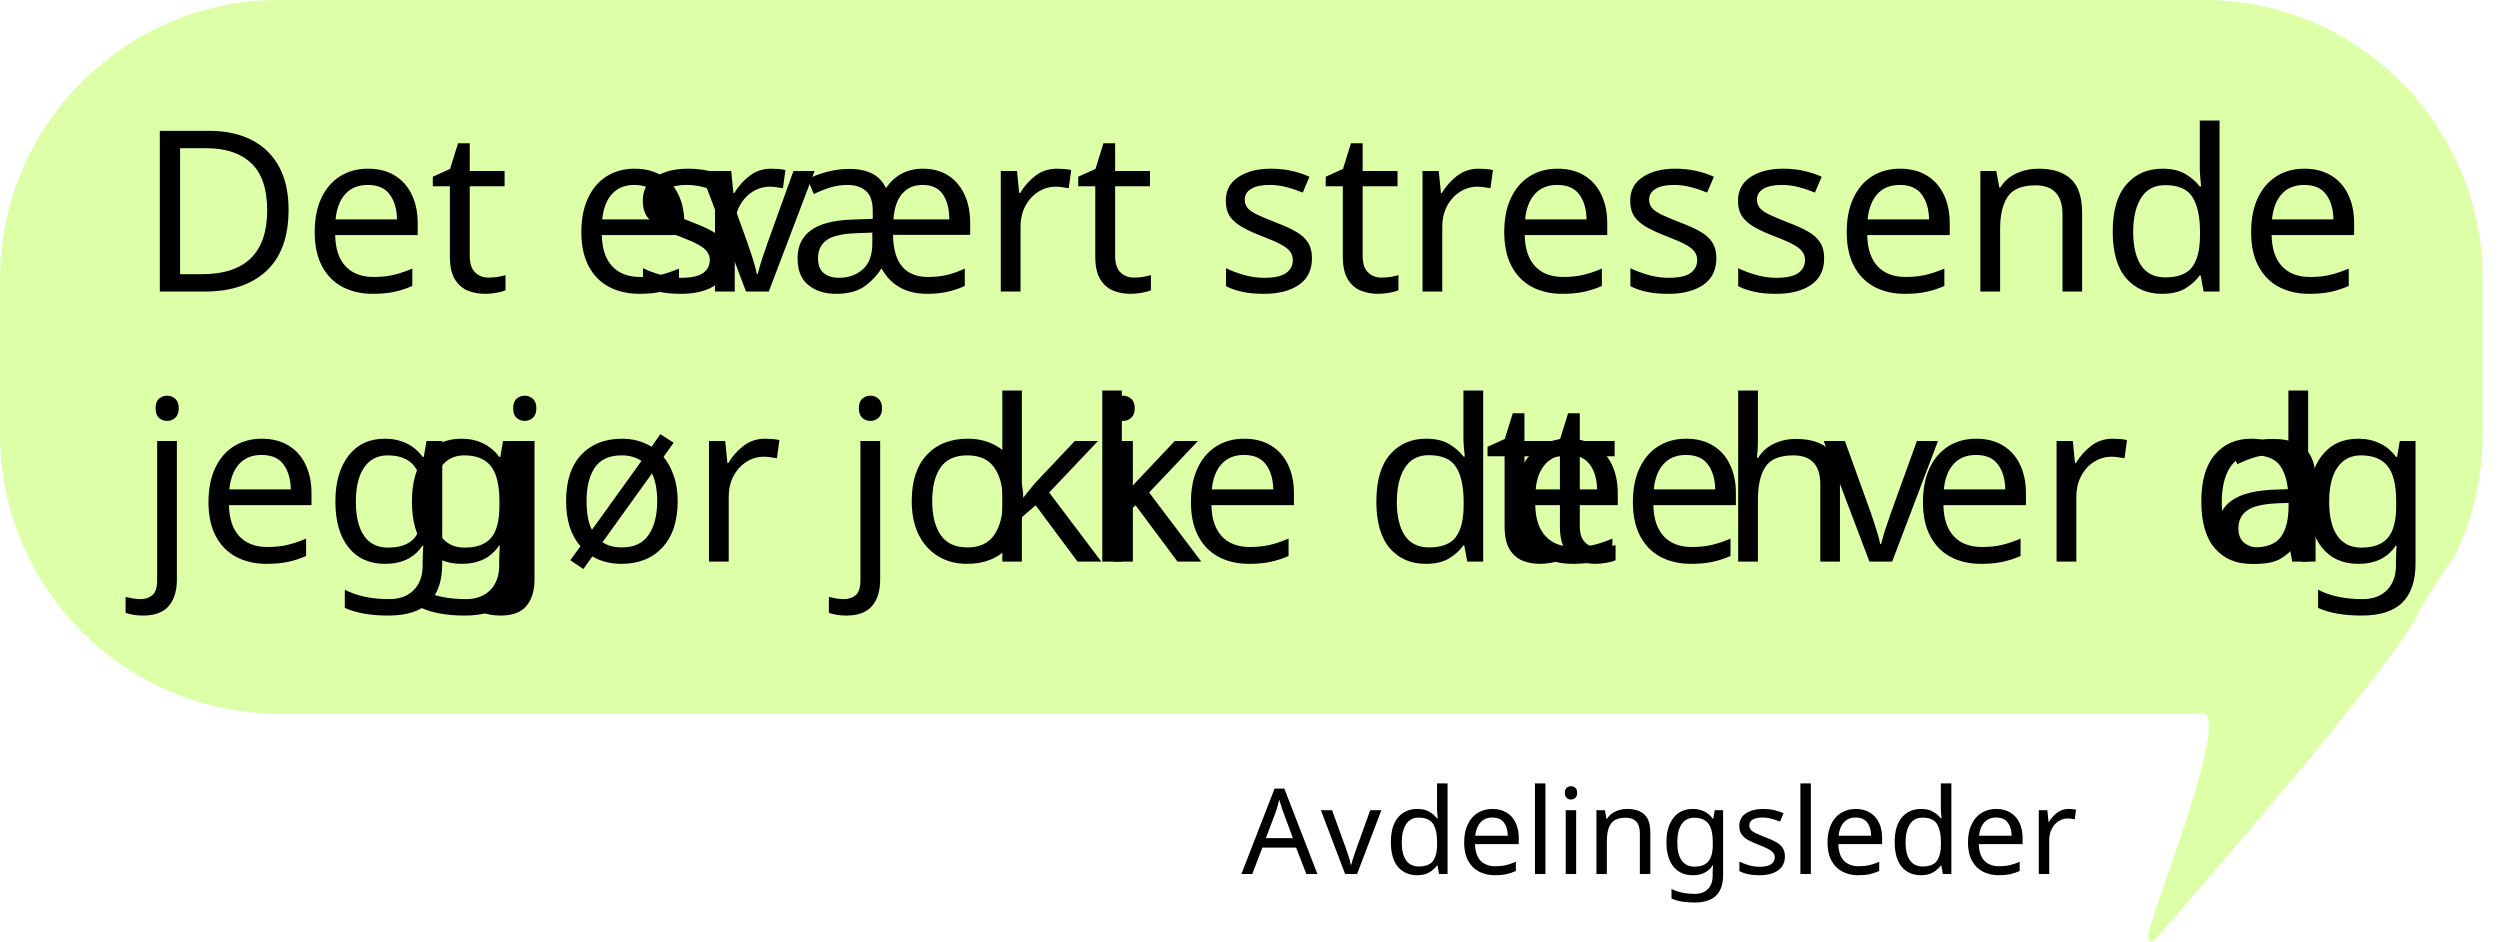
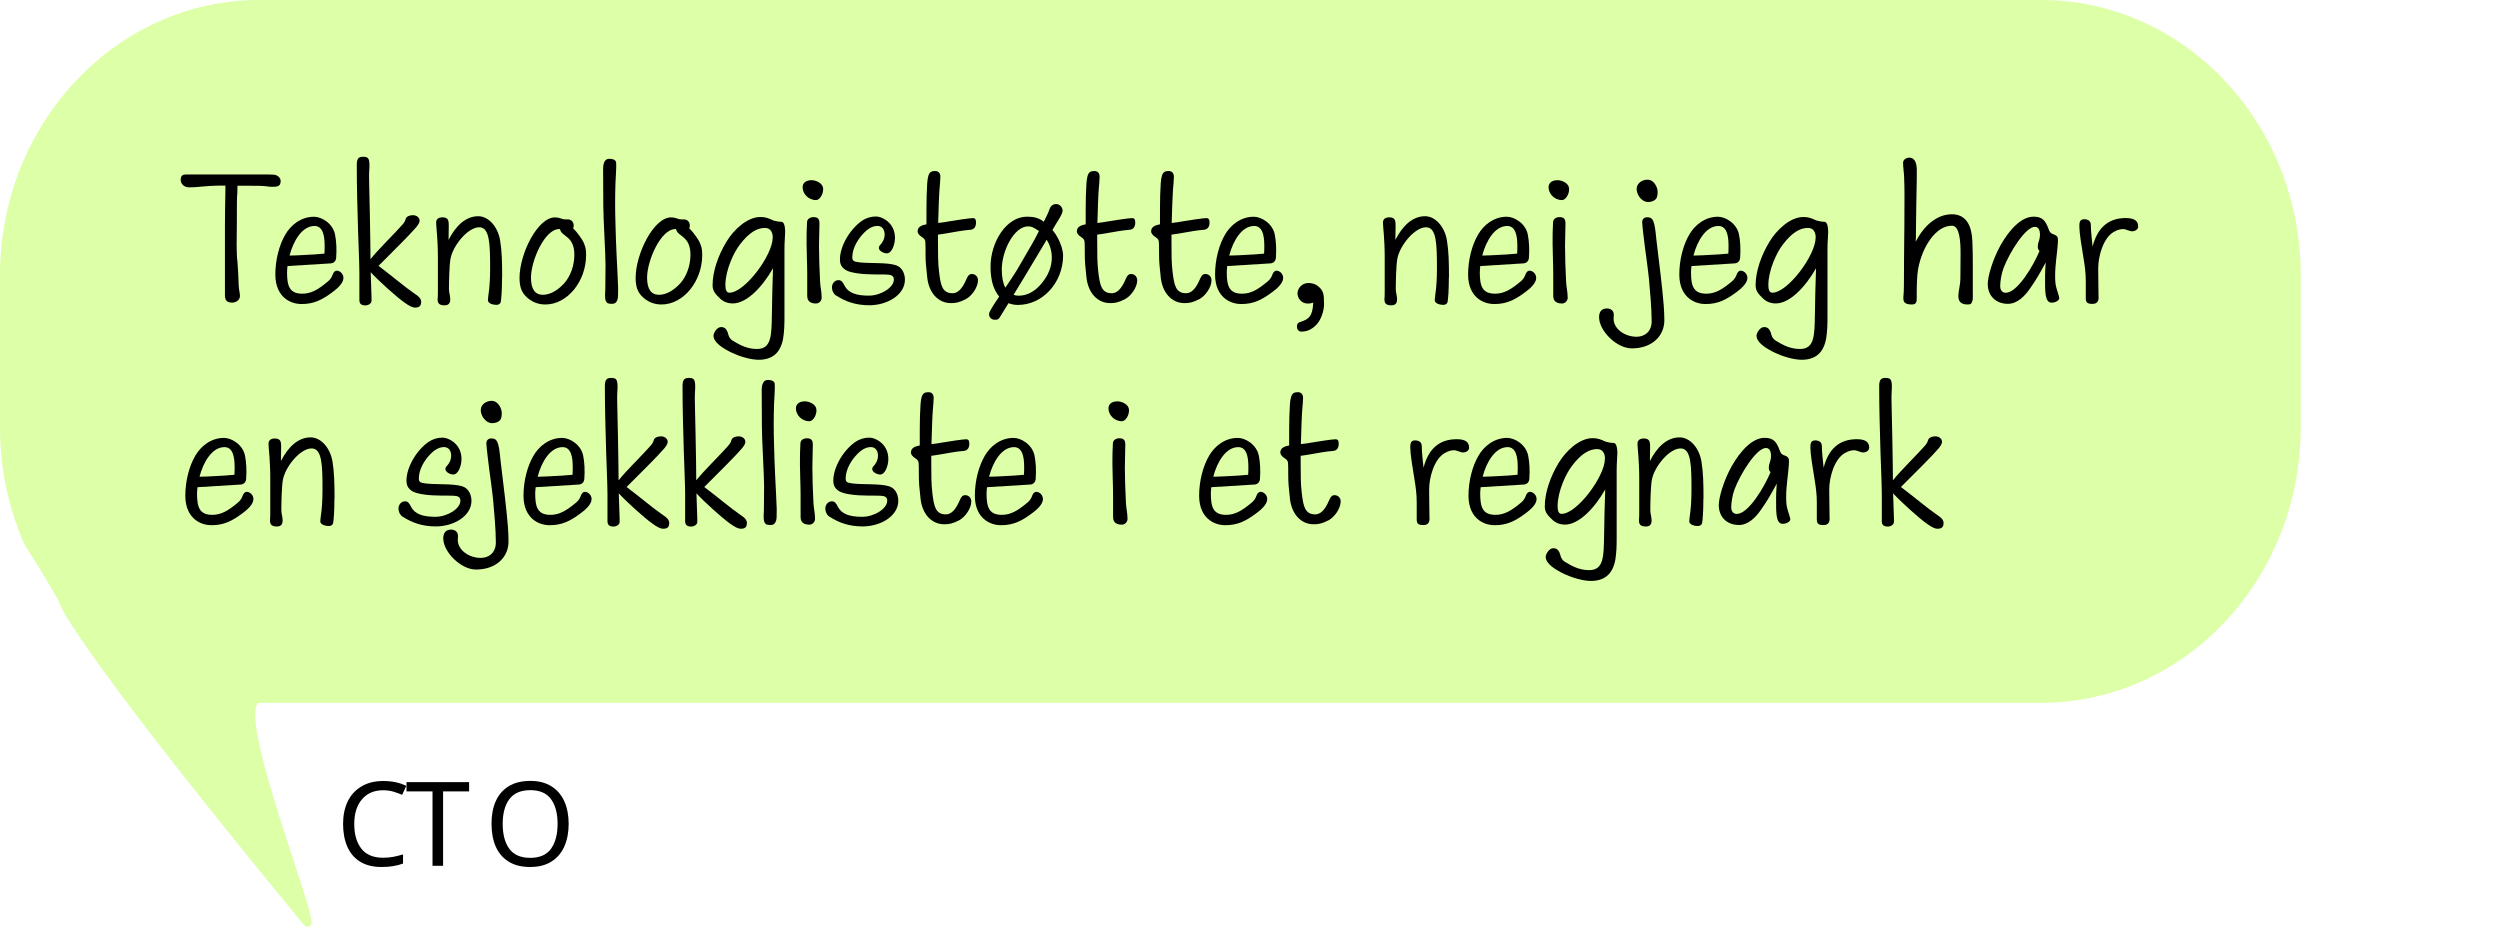
- <svg xmlns="http://www.w3.org/2000/svg" id="b" data-name="Layer 2" viewBox="0 0 377.72 142.26">
-   <g id="c" data-name="Tekst">
-     <g>
-       <text transform="translate(187.56 132.05)" font-family="Alfabet-Regular, Alfabet" font-size="18">
-         <tspan x="0" y="0" letter-spacing="-.03em">A</tspan>
-         <tspan x="12.01" y="0" letter-spacing="0em">v</tspan>
-         <tspan x="21.6" y="0" letter-spacing="0em">delingsleder</tspan>
+ <svg xmlns="http://www.w3.org/2000/svg" id="b" data-name="Layer 2" viewBox="0 0 384.34 142.49">
+   <defs>
+     <style>
+       .d, .e {
+         isolation: isolate;
+       }
+ 
+       .e {
+         font-family: Alfabet-Regular, Alfabet;
+         font-size: 18px;
+       }
+ 
+       .f {
+         letter-spacing: -.04em;
+       }
+ 
+       .g {
+         fill: #dcffa7;
+         stroke: #dcffa7;
+         stroke-width: .97px;
+       }
+     </style>
+   </defs>
+   <g id="c" data-name="Layer 1">
+     <path class="g" d="M313.79,107.57H39.9c-5.44,0,10.39,38.23,7.04,34.12-3.79-4.63-29.23-35.36-36.7-47.75-.11-.19-1.43-2.95-.52-1.37-6.14-10.56-4.91-7.49-6.14-10.56-.69-1.75-1.14-3.23-1.33-3.86-1.15-3.93-1.77-8.1-1.77-12.43v-23.4c0-5.78,1.11-11.28,3.1-16.28,2-5.01,4.88-9.51,8.45-13.3s7.81-6.85,12.53-8.97S34.46.48,39.91.48h273.88c5.44,0,10.62,1.17,15.35,3.29,4.71,2.12,8.97,5.18,12.53,8.97s6.46,8.29,8.45,13.3c2,5.01,3.1,10.51,3.1,16.28v23.4c0,5.78-1.11,11.28-3.1,16.28-2,5.01-4.88,9.51-8.45,13.3s-7.81,6.85-12.53,8.97-9.9,3.29-15.35,3.29h0Z" />
+     <g class="d">
+       <text class="e" transform="translate(51.65 133.1)">
+         <tspan class="f" x="0" y="0">CT</tspan>
+         <tspan x="22.82" y="0">O</tspan>
      </text>
+     </g>
+     <g class="d">
      <g>
-         <path d="M42.21,107.45h72.67s72.67,0,72.67,0h72.67s72.67,0,72.67,0c5.78,0-11.03,38.23-7.46,34.12,4.02-4.63,31.02-35.36,38.95-47.75.12-.19,1.53-2.95.55-1.37,6.51-10.56,5.21-7.49,6.51-10.56.74-1.75,1.22-3.23,1.41-3.86,1.22-3.93,1.88-8.1,1.88-12.43v-5.85s0-5.85,0-5.85v-5.85s0-5.85,0-5.85c0-5.78-1.17-11.28-3.29-16.28-2.12-5.01-5.18-9.51-8.97-13.3-3.79-3.79-8.29-6.85-13.3-8.97-5.01-2.12-10.51-3.29-16.28-3.29h-72.67s-72.67,0-72.67,0h-72.67s-72.67,0-72.67,0c-5.78,0-11.28,1.17-16.28,3.29-5.01,2.12-9.51,5.18-13.3,8.97-3.79,3.79-6.85,8.29-8.97,13.3C1.55,30.93.38,36.44.38,42.21v5.85s0,5.85,0,5.85v5.85s0,5.85,0,5.85c0,5.78,1.17,11.28,3.29,16.28,2.12,5.01,5.18,9.51,8.97,13.3,3.79,3.79,8.29,6.85,13.3,8.97,5.01,2.12,10.51,3.29,16.28,3.29Z" fill="#dcffa7" stroke="#dcffa7" stroke-width=".75" />
-         <text transform="translate(20.85 44.05)" font-family="InstrumentSerif-Regular, 'Instrument Serif'" font-size="34">
-           <tspan x="0" y="0" letter-spacing="0em">Det er </tspan>
-           <tspan x="74.53" y="0" letter-spacing="0em">s</tspan>
-           <tspan x="84.96" y="0" letter-spacing="0em">v</tspan>
-           <tspan x="98.09" y="0" letter-spacing="0em">ært stressende</tspan>
-           <tspan x="0" y="40.8" letter-spacing="0em">jeg </tspan>
-           <tspan x="39.51" y="40.8" letter-spacing=".02em">g</tspan>
-           <tspan x="54.03" y="40.8" letter-spacing="0em">jør jo i</tspan>
-           <tspan x="127.7" y="40.8" letter-spacing="0em">k</tspan>
-           <tspan x="142.8" y="40.8" letter-spacing="-.03em">k</tspan>
-           <tspan x="157.21" y="40.8" letter-spacing="0em">e de</tspan>
-           <tspan x="203.35" y="40.8" letter-spacing="-.01em">t</tspan>
-           <tspan x="211.71" y="40.8" letter-spacing="0em">te </tspan>
-           <tspan x="238.88" y="40.8" letter-spacing="0em">h</tspan>
-           <tspan x="254.69" y="40.8" letter-spacing="0em">v</tspan>
-           <tspan x="267.81" y="40.8" letter-spacing="0em">er d</tspan>
-           <tspan x="312.69" y="40.8" letter-spacing="0em">a</tspan>
-           <tspan x="326.09" y="40.8" letter-spacing="0em">g</tspan>
-         </text>
+         <path d="M43.14,27.9c0,.75-.54.82-1.22.82-.2,0-.37,0-.58-.03-.88-.14-1.8-.14-3.98-.14h-.85c-.03,3.2-.1-1.22-.1,6.25,0,.92-.03,1.84-.03,2.72,0,.99.03,2.01.14,2.92.07.75.14,2.38.17,3.33.03.82.2,1.26.2,1.73,0,.58-.54,1.02-1.19,1.02-.82,0-1.12-.34-1.12-1.16v-10.33c0-1.56.03-3.77.07-5.68v-.82h-.58c-1.02,0-2.69.1-3.23.17-.51.07-1.26.1-1.77.1-.75,0-1.29-.51-1.29-1.16s.34-.82.82-.82h11.97c.51,0,.99,0,1.46.03.61.03,1.12.44,1.12,1.02Z" />
+         <path d="M52.8,42.73c0,.82-.99,1.67-1.63,2.14-1.63,1.22-2.89,1.87-4.79,1.87-.88,0-1.73-.24-2.45-.78-.95-.71-1.6-1.94-1.6-3.74,0-2.31.61-4.59,1.53-6.15.82-1.43,2.38-2.75,4.42-2.75,1.16,0,2.89,1.02,3.23,2.75.2,1.02.27,2.28.17,3.57-.03.48-.37.82-.82.85l-6.66.41c-.03.31-.07.65-.07.95,0,2.07.34,3.3,2.35,3.3,1.33,0,2.41-.61,3.88-1.84.65-.54.68-.88.85-1.26.1-.2.31-.44.54-.44.54,0,1.05.51,1.05,1.12ZM44.51,39.29c.68,0,1.94-.07,2.45-.1.82-.03,1.87-.1,2.92-.2.03-.48.03-.82.03-1.22,0-1.63-.31-3.03-1.56-3.03-1.87,0-3.23,2.21-3.84,4.56Z" />
+         <path d="M64.74,46.47c0,.65-.41.82-.92.82-.37,0-.85-.2-1.7-.82-1.19-.85-3.88-3.26-5.13-4.62.03,1.26.07,2.45.1,3.06.03.48.03.92.03,1.33,0,.44-.54.71-.92.71-.61,0-.95-.2-.95-.85v-4.18c0-1.46-.17-5.2-.2-6.36-.1-3.88-.2-6.39-.2-10.17,0-.85.17-1.29.92-1.29s.95.17,1.02.99c.03.41,0,.82-.03,1.22-.03.31-.03,1.19,0,2.18.03,1.02.17,7.62.17,8.57,0,.31.03,1.46.03,2.79.58-.75,1.46-1.67,2.07-2.31,1.73-1.8,2.41-2.52,2.86-3.03.31-.37.37-.51.48-.85.1-.37.58-.58,1.09-.58.65,0,1.05.41,1.05.85,0,.31-.24.65-.54,1.02-.88,1.05-3.67,3.81-4.42,4.56l-1.36,1.36c2.04,1.53,4.15,3.33,5.47,4.22.95.61,1.09.95,1.09,1.39Z" />
+         <path d="M77.18,42.69c0,1.87-.1,3.26-.2,3.74-.07.31-.37.44-.68.44-.54,0-1.29-.24-1.29-.71,0-.68.34-1.7.34-4.93,0-3.74-.07-6.29-1.67-6.29-1.77,0-4.05,2.82-4.42,4.83-.2,1.09-.24,3.84-.24,4.69,0,.48.2,1.02.2,1.56,0,.65-.31.92-.88.92-.88,0-1.12-.37-1.05-1.12.03-.34.03-.71.03-1.09v-5.2c0-2.82-.27-4.66-.27-5.3,0-.61.44-.82.99-.82.99,0,.95.68.95,1.46s-.03,1.39-.03,2.01c1.05-2.07,2.58-3.64,4.56-3.64,1.6,0,3.03,1.63,3.37,3.74.27,1.67.31,3.37.31,5.71Z" />
+         <path d="M90.1,39.26c0,3.91-2.82,7.55-6.26,7.55-1.02,0-1.84-.34-2.41-.75-1.12-.82-1.56-1.7-1.56-3.33,0-3.74,2.79-9.31,5.44-9.31.31,0,.68.07.85.14.44.17.54.17,1.16.17.41,0,.88.31.88.95,0,.17-.03.31-.1.41.78.75,1.46,1.83,1.6,2.14.27.65.41.95.41,2.04ZM88.3,39.16c0-2.96-2.01-2.75-2.21-3.94h-.14c-2.21,0-4.32,4.86-4.32,7.45,0,1.77.61,2.65,1.84,2.65s2.41-.82,3.3-1.8c.95-1.09,1.53-2.72,1.53-4.35Z" />
+         <path d="M93.16,46.3c-.24-.41-.1-1.33-.1-1.97,0-.88.03-2.52.03-3.64,0-1.6-.34-7.21-.34-9.04l-.03-5.64c0-.92.24-1.6.95-1.6.41,0,.99.1,1.05.58.07.51-.07,2.31-.1,3.13-.07,2.21-.07,4.11,0,6.26.03,1.56.1,3.16.17,4.79.07,1.6.24,4.52.24,5.1,0,1.19,0,1.6-.14,1.9-.17.37-.37.54-.78.54-.68,0-.78-.1-.95-.41Z" />
+         <path d="M107.95,39.26c0,3.91-2.82,7.55-6.26,7.55-1.02,0-1.84-.34-2.41-.75-1.12-.82-1.56-1.7-1.56-3.33,0-3.74,2.79-9.31,5.44-9.31.31,0,.68.07.85.14.44.17.54.17,1.16.17.41,0,.88.31.88.95,0,.17-.03.31-.1.41.78.75,1.46,1.83,1.6,2.14.27.65.41.95.41,2.04ZM106.15,39.16c0-2.96-2.01-2.75-2.21-3.94h-.14c-2.21,0-4.32,4.86-4.32,7.45,0,1.77.61,2.65,1.84,2.65s2.41-.82,3.3-1.8c.95-1.09,1.53-2.72,1.53-4.35Z" />
+         <path d="M120.7,35.76c0,.61-.1,1.46-.1,2.41v10.64c0,1.09-.03,2.14-.2,3.2-.37,2.11-1.53,3.3-3.77,3.3-1.26,0-2.96-.54-4.05-1.05-1.5-.71-2.89-1.63-2.89-2.65,0-.44.54-1.33,1.16-1.33s.92.37,1.12,1.16c.1.37.31.71.65.92,1.26.78,2.35,1.29,3.77,1.29,2.28,0,2.21-2.24,2.28-5.37.03-2.04.07-4.45.17-7.04-1.6,2.82-4.01,5.41-6.19,5.41-.82,0-1.5-.31-1.94-.75-.68-.65-1.16-1.12-1.16-2.04,0-2.18.88-4.62,2.11-6.66,1.12-1.87,3.2-3.84,5.24-3.84.75,0,1.22.17,2.01.54.31.1.88.2,1.22.2.51,0,.58,1.05.58,1.67ZM118.8,36.54c0-.92-.41-1.5-1.19-1.5-1.19,0-2.45.68-3.88,2.58-.88,1.12-2.21,3.88-2.21,6.19,0,.58.1,1.19.61,1.19,2.38,0,6.66-5.78,6.66-8.46Z" />
+         <path d="M123.39,28.79c0-.58.41-1.09,1.39-1.09.54,0,1.77.37,1.77,1.39,0,.85-.58,1.67-1.09,1.67-1.22,0-2.07-1.02-2.07-1.97ZM124.1,45.58v-3.4c0-1.67-.1-3.4-.1-4.76,0-1.12,0-2.18.07-3.26.03-.54.51-.78.99-.78.58,0,.92.2.92.95,0,1.19-.07,2.31-.07,3.5,0,1.6.07,3.6.17,5.54.03.68.24,1.5.24,2.41,0,.41-.34.88-.88.88-.88,0-1.33-.41-1.33-1.09Z" />
+         <path d="M128.55,45.45c-.41-.27-.65-.75-.65-1.26,0-.61.44-1.12.99-1.12.44,0,.65.24.95.85.58,1.12,1.8,1.53,3.74,1.53,1.8,0,3.84-1.22,3.84-2.48,0-.41-.24-.65-.61-.71-.41-.07-1.22-.07-2.31-.07-1.8,0-3.71-.2-4.49-.68-.68-.44-.88-.95-.88-1.63,0-2.04,1.53-4.66,3.4-5.95.61-.41,1.36-.65,2.11-.65.95,0,2.11.75,2.58,1.7.24.44.37,1.02.37,1.56,0,1.05-.48,2.41-1.26,2.41-.44,0-1.22-.34-1.22-.85,0-.27.24-.48.41-.68.31-.41.48-.88.48-1.36,0-.71-.34-1.33-1.12-1.33-.48,0-1.19.2-2.01,1.02-.95.95-1.84,2.38-1.84,3.81,0,.48.14.68,1.16.78,1.63.17,4.15,0,5.47.41,1.22.37,1.46,1.6,1.46,2.24,0,2.35-2.72,3.94-5.47,3.94-2.04,0-3.64-.54-5.1-1.5Z" />
+         <path d="M150.35,43.1c0,1.05-.92,2.38-1.87,2.89-1.05.54-1.6.61-2.28.61-2.01,0-3.37-1.63-3.64-3.84-.2-1.73-.27-2.62-.27-3.71,0-.88,0-1.53-.03-1.84-.03-.31-.14-.51-.41-.68-.58-.37-.78-.68-.78-.95,0-.65.51-.95,1.36-1.09v-.92c0-.82,0-2.45.03-3.54.1-2.99.17-3.74,1.29-3.74.51,0,.82.31.82.88,0,.34-.07,1.19-.14,2.01-.07.78-.14,3.06-.2,5.1.65-.07,1.26-.17,1.63-.24,1.02-.17,3.2-.51,3.71-.51.31,0,.48.17.48.68,0,.75-.37,1.09-.92,1.12-1.05.07-2.21.31-3.6.54-.41.07-.82.14-1.33.2v1.26c0,1.8,0,3.09.17,4.49.24,2.01.48,3.26,2.07,3.26.68,0,1.43-.48,2.14-2.18.24-.58.48-.78.82-.78.54,0,.95.41.95.95Z" />
+         <path d="M163.44,39.23c0,4.21-3.13,7.65-6.97,7.65-.51,0-.99-.1-1.43-.27-.58.92-1.05,1.7-1.19,1.94-.31.51-.37.61-.92.61s-.88-.44-.88-.85c0-.31.37-.88.68-1.39.17-.27.48-.75.88-1.33-.85-.99-1.33-2.52-1.33-4.56,0-3.81,2.41-7.72,5.61-7.72,1.09,0,1.84.2,2.58.78.44-.85.78-1.6.88-1.94s.44-.78,1.02-.78c.54,0,.99.48.99,1.02,0,.34-.31.88-.68,1.5-.17.27-.48.75-.88,1.46.34.41.61.82.78,1.16.54.95.85,2.04.85,2.72ZM154.56,44.22c.68-1.02,1.39-2.04,1.77-2.69l2.35-4.05c.2-.34.61-1.09,1.05-1.97l-.17-.1c-.71-.48-1.05-.61-1.5-.61-2.18,0-4.05,3.81-4.05,6.6,0,1.16.17,2.11.54,2.82ZM161.7,39.57c0-1.05-.34-2.01-.78-2.72l-3.5,5.85c-.2.31-.88,1.43-1.6,2.62.24.1.51.14.78.14,1.5,0,2.69-.85,3.57-1.94.95-1.16,1.53-2.45,1.53-3.94Z" />
+         <path d="M174.83,43.1c0,1.05-.92,2.38-1.87,2.89-1.05.54-1.6.61-2.28.61-2.01,0-3.37-1.63-3.64-3.84-.2-1.73-.27-2.62-.27-3.71,0-.88,0-1.53-.03-1.84-.03-.31-.14-.51-.41-.68-.58-.37-.78-.68-.78-.95,0-.65.51-.95,1.36-1.09v-.92c0-.82,0-2.45.03-3.54.1-2.99.17-3.74,1.29-3.74.51,0,.82.31.82.88,0,.34-.07,1.19-.14,2.01-.07.78-.14,3.06-.2,5.1.65-.07,1.26-.17,1.63-.24,1.02-.17,3.2-.51,3.71-.51.31,0,.48.17.48.68,0,.75-.37,1.09-.92,1.12-1.05.07-2.21.31-3.6.54-.41.07-.82.14-1.33.2v1.26c0,1.8,0,3.09.17,4.49.24,2.01.48,3.26,2.07,3.26.68,0,1.43-.48,2.14-2.18.24-.58.48-.78.82-.78.54,0,.95.41.95.95Z" />
+         <path d="M186.25,43.1c0,1.05-.92,2.38-1.87,2.89-1.05.54-1.6.61-2.28.61-2.01,0-3.37-1.63-3.64-3.84-.2-1.73-.27-2.62-.27-3.71,0-.88,0-1.53-.03-1.84-.03-.31-.14-.51-.41-.68-.58-.37-.78-.68-.78-.95,0-.65.51-.95,1.36-1.09v-.92c0-.82,0-2.45.03-3.54.1-2.99.17-3.74,1.29-3.74.51,0,.82.31.82.88,0,.34-.07,1.19-.14,2.01-.07.78-.14,3.06-.2,5.1.65-.07,1.26-.17,1.63-.24,1.02-.17,3.2-.51,3.71-.51.31,0,.48.17.48.68,0,.75-.37,1.09-.92,1.12-1.05.07-2.21.31-3.6.54-.41.07-.82.14-1.33.2v1.26c0,1.8,0,3.09.17,4.49.24,2.01.48,3.26,2.07,3.26.68,0,1.43-.48,2.14-2.18.24-.58.48-.78.82-.78.54,0,.95.41.95.95Z" />
+         <path d="M197.27,42.73c0,.82-.99,1.67-1.63,2.14-1.63,1.22-2.89,1.87-4.79,1.87-.88,0-1.73-.24-2.45-.78-.95-.71-1.6-1.94-1.6-3.74,0-2.31.61-4.59,1.53-6.15.82-1.43,2.38-2.75,4.42-2.75,1.16,0,2.89,1.02,3.23,2.75.2,1.02.27,2.28.17,3.57-.03.48-.37.82-.82.85l-6.66.41c-.03.31-.07.65-.07.95,0,2.07.34,3.3,2.35,3.3,1.33,0,2.41-.61,3.88-1.84.65-.54.68-.88.85-1.26.1-.2.31-.44.54-.44.54,0,1.05.51,1.05,1.12ZM188.97,39.29c.68,0,1.94-.07,2.45-.1.82-.03,1.87-.1,2.92-.2.03-.48.03-.82.03-1.22,0-1.63-.31-3.03-1.56-3.03-1.87,0-3.23,2.21-3.84,4.56Z" />
+         <path d="M203.56,46.67c0,1.16-.48,2.52-1.19,3.26-.68.71-1.43,1.05-2.28,1.05-.48,0-.71-.37-.71-.78,0-.31.1-.58.54-.71,1.39-.44,1.87-.95,1.97-2.96-.31.1-.58.14-.82.14-1.02,0-1.6-.85-1.6-1.56,0-.85.78-1.6,1.63-1.6.54,0,1.09.1,1.6.54.75.65.85,1.16.85,2.62Z" />
+         <path d="M222.74,42.69c0,1.87-.1,3.26-.2,3.74-.07.31-.37.44-.68.44-.54,0-1.29-.24-1.29-.71,0-.68.34-1.7.34-4.93,0-3.74-.07-6.29-1.67-6.29-1.77,0-4.05,2.82-4.42,4.83-.2,1.09-.24,3.84-.24,4.69,0,.48.2,1.02.2,1.56,0,.65-.31.92-.88.92-.88,0-1.12-.37-1.05-1.12.03-.34.03-.71.03-1.09v-5.2c0-2.82-.27-4.66-.27-5.3,0-.61.44-.82.99-.82.99,0,.95.68.95,1.46s-.03,1.39-.03,2.01c1.05-2.07,2.58-3.64,4.56-3.64,1.6,0,3.03,1.63,3.37,3.74.27,1.67.31,3.37.31,5.71Z" />
+         <path d="M236.17,42.73c0,.82-.99,1.67-1.63,2.14-1.63,1.22-2.89,1.87-4.79,1.87-.88,0-1.73-.24-2.45-.78-.95-.71-1.6-1.94-1.6-3.74,0-2.31.61-4.59,1.53-6.15.82-1.43,2.38-2.75,4.42-2.75,1.16,0,2.89,1.02,3.23,2.75.2,1.02.27,2.28.17,3.57-.03.48-.37.82-.82.85l-6.66.41c-.03.31-.07.65-.07.95,0,2.07.34,3.3,2.35,3.3,1.33,0,2.41-.61,3.88-1.84.65-.54.68-.88.85-1.26.1-.2.31-.44.54-.44.54,0,1.05.51,1.05,1.12ZM227.87,39.29c.68,0,1.94-.07,2.45-.1.82-.03,1.87-.1,2.92-.2.03-.48.03-.82.03-1.22,0-1.63-.31-3.03-1.56-3.03-1.87,0-3.23,2.21-3.84,4.56Z" />
+         <path d="M238.07,28.79c0-.58.41-1.09,1.39-1.09.54,0,1.77.37,1.77,1.39,0,.85-.58,1.67-1.09,1.67-1.22,0-2.07-1.02-2.07-1.97ZM238.79,45.58v-3.4c0-1.67-.1-3.4-.1-4.76,0-1.12,0-2.18.07-3.26.03-.54.51-.78.99-.78.58,0,.92.2.92.95,0,1.19-.07,2.31-.07,3.5,0,1.6.07,3.6.17,5.54.03.68.24,1.5.24,2.41,0,.41-.34.88-.88.88-.88,0-1.33-.41-1.33-1.09Z" />
+         <path d="M245.83,48.81c0-.95.44-1.39,1.22-1.39.68,0,1.05.44,1.05.95,0,.24-.03.44-.03.65,0,1.53,1.7,2.75,3.54,2.75,1.19,0,2.31-.75,2.31-2.38,0-1.94-.27-4.9-.41-6.43-.1-1.12-.54-4.35-.61-4.83-.07-.54-.44-3.5-.44-3.98s.34-.75.75-.75c.99,0,1.16.61,1.43,3.4.1.99.65,5.17.92,7.85.14,1.29.31,3.16.31,4.59,0,2.45-1.94,4.32-5,4.32-2.38,0-5.03-2.75-5.03-4.76ZM251.61,28.99c.03-.82.88-1.43,1.8-1.36.78.03,1.46,1.09,1.43,1.94-.03.68-.1,1.12-.85,1.39-.24.07-.44.1-.65.1-1.16-.07-1.77-1.36-1.73-2.07Z" />
+         <path d="M268.64,42.73c0,.82-.99,1.67-1.63,2.14-1.63,1.22-2.89,1.87-4.79,1.87-.88,0-1.73-.24-2.45-.78-.95-.71-1.6-1.94-1.6-3.74,0-2.31.61-4.59,1.53-6.15.82-1.43,2.38-2.75,4.42-2.75,1.16,0,2.89,1.02,3.23,2.75.2,1.02.27,2.28.17,3.57-.03.48-.37.82-.82.85l-6.66.41c-.03.31-.07.65-.07.95,0,2.07.34,3.3,2.35,3.3,1.33,0,2.41-.61,3.88-1.84.65-.54.68-.88.85-1.26.1-.2.31-.44.54-.44.54,0,1.05.51,1.05,1.12ZM260.34,39.29c.68,0,1.94-.07,2.45-.1.82-.03,1.87-.1,2.92-.2.03-.48.03-.82.03-1.22,0-1.63-.31-3.03-1.56-3.03-1.87,0-3.23,2.21-3.84,4.56Z" />
+         <path d="M281.05,35.76c0,.61-.1,1.46-.1,2.41v10.64c0,1.09-.03,2.14-.2,3.2-.37,2.11-1.53,3.3-3.77,3.3-1.26,0-2.96-.54-4.05-1.05-1.5-.71-2.89-1.63-2.89-2.65,0-.44.54-1.33,1.16-1.33s.92.37,1.12,1.16c.1.37.31.71.65.92,1.26.78,2.35,1.29,3.77,1.29,2.28,0,2.21-2.24,2.28-5.37.03-2.04.07-4.45.17-7.04-1.6,2.82-4.01,5.41-6.19,5.41-.82,0-1.5-.31-1.94-.75-.68-.65-1.16-1.12-1.16-2.04,0-2.18.88-4.62,2.11-6.66,1.12-1.87,3.2-3.84,5.24-3.84.75,0,1.22.17,2.01.54.31.1.88.2,1.22.2.51,0,.58,1.05.58,1.67ZM279.14,36.54c0-.92-.41-1.5-1.19-1.5-1.19,0-2.45.68-3.88,2.58-.88,1.12-2.21,3.88-2.21,6.19,0,.58.1,1.19.61,1.19,2.38,0,6.66-5.78,6.66-8.46Z" />
+         <path d="M303.25,46.16c-.14.54-.27.65-.75.65-1.09,0-1.43-.51-1.43-1.33,0-.68.31-1.73.31-2.65,0-.71.03-1.73.03-3.88,0-1.84-.14-4.25-1.33-4.25-2.58,0-4.59,3.43-5.17,6.53-.24,1.29-.24,2.92-.24,4.59,0,.48,0,.99-.75.99-.85,0-1.22-.24-1.29-.71-.07-.44.07-.71.07-2.24,0-2.18.03-5.68.07-9.18.03-4.08.03-5.68-.03-7.28-.03-.92-.17-1.7-.17-2.38,0-.44.44-.78.95-.78.95,0,1.16.99,1.16,1.94,0,1.16,0,1.63-.03,2.82-.03,1.6-.1,5.44-.1,6.6,0,.48,0,.95-.03,1.56,1.22-2.45,3.26-4.22,5.54-4.22s3.06,1.84,3.16,4.08c.07,1.36.07,2.65.07,3.71v4.11c0,.65.03,1.02-.03,1.33Z" />
+         <path d="M316.58,45.85c0,.34-.58.68-1.16.68-1.09,0-1.02-1.77-1.02-4.04,0-.41.03-1.26.1-2.14-.95,1.77-1.56,2.79-2.35,3.91-.85,1.26-2.01,2.45-3.47,2.45-1.73,0-3.09-1.12-3.09-3.06,0-1.16.75-3.77,1.97-5.95,1.36-2.41,3.2-4.39,5.07-4.39,1.36,0,1.84.61,2.31,1.9.1.27.24.58.51.71.41.17.88.27.92.78.07.78-.27,2.96-.37,4.38-.07.88-.07,1.87,0,2.48.1.85.58,1.9.58,2.28ZM313.55,38.58c-.2-.17-.27-.41-.27-.65,0-.2.03-.48.14-.78.17-.51.2-.85.2-1.09,0-.54-.17-1.19-.78-1.19-1.46,0-3.91,3.94-4.83,6.36-.34.92-.51,2.07-.51,2.79,0,.37.17.99.85.99,1.8,0,4.25-4.15,5.2-6.43Z" />
+         <path d="M328.72,34.81c0,.44-.44.75-.95.75-.37,0-.95-.34-1.36-.34-.27,0-.75.03-1.46.44-1.63.95-2.38,3.77-2.38,5.58,0,1.33.03,2.48.03,2.86,0,.85.03,1.36.03,1.63,0,.54-.2.99-.95.99-.85,0-1.02-.27-1.02-.92v-2.65c0-1.16-.17-2.41-.31-3.23-.34-2.04-.68-4.15-.68-5.13,0-.68.1-1.09.78-1.09.44,0,.85.2.95.61.07.27.03.78.07,1.12.03.34.07,1.09.24,2.48.68-2.69,2.24-4.39,5.1-4.39,1.46,0,1.9.54,1.9,1.29Z" />
+         <path d="M38.96,76.73c0,.82-.99,1.67-1.63,2.14-1.63,1.22-2.89,1.87-4.79,1.87-.88,0-1.73-.24-2.45-.78-.95-.71-1.6-1.94-1.6-3.74,0-2.31.61-4.59,1.53-6.15.82-1.43,2.38-2.75,4.42-2.75,1.16,0,2.89,1.02,3.23,2.75.2,1.02.27,2.28.17,3.57-.03.48-.37.82-.82.85l-6.66.41c-.03.31-.07.65-.07.95,0,2.07.34,3.3,2.35,3.3,1.33,0,2.41-.61,3.88-1.84.65-.54.68-.88.85-1.26.1-.2.31-.44.54-.44.54,0,1.05.51,1.05,1.12ZM30.67,73.29c.68,0,1.94-.07,2.45-.1.82-.03,1.87-.1,2.92-.2.03-.48.03-.82.03-1.22,0-1.63-.31-3.03-1.56-3.03-1.87,0-3.23,2.21-3.84,4.56Z" />
+         <path d="M51.41,76.69c0,1.87-.1,3.26-.2,3.74-.07.31-.37.44-.68.44-.54,0-1.29-.24-1.29-.71,0-.68.34-1.7.34-4.93,0-3.74-.07-6.29-1.67-6.29-1.77,0-4.05,2.82-4.42,4.83-.2,1.09-.24,3.84-.24,4.69,0,.48.2,1.02.2,1.56,0,.65-.31.92-.88.92-.88,0-1.12-.37-1.05-1.12.03-.34.03-.71.03-1.09v-5.2c0-2.82-.27-4.66-.27-5.3,0-.61.44-.82.99-.82.99,0,.95.68.95,1.46s-.03,1.39-.03,2.01c1.05-2.07,2.58-3.64,4.56-3.64,1.6,0,3.03,1.63,3.37,3.74.27,1.67.31,3.37.31,5.71Z" />
+         <path d="M61.91,79.45c-.41-.27-.65-.75-.65-1.26,0-.61.44-1.12.99-1.12.44,0,.65.24.95.85.58,1.12,1.8,1.53,3.74,1.53,1.8,0,3.84-1.22,3.84-2.48,0-.41-.24-.65-.61-.71-.41-.07-1.22-.07-2.31-.07-1.8,0-3.71-.2-4.49-.68-.68-.44-.88-.95-.88-1.63,0-2.04,1.53-4.66,3.4-5.95.61-.41,1.36-.65,2.11-.65.95,0,2.11.75,2.58,1.7.24.44.37,1.02.37,1.56,0,1.05-.48,2.41-1.26,2.41-.44,0-1.22-.34-1.22-.85,0-.27.24-.48.41-.68.31-.41.48-.88.48-1.36,0-.71-.34-1.33-1.12-1.33-.48,0-1.19.2-2.01,1.02-.95.95-1.84,2.38-1.84,3.81,0,.48.14.68,1.16.78,1.63.17,4.15,0,5.47.41,1.22.37,1.46,1.6,1.46,2.24,0,2.35-2.72,3.94-5.47,3.94-2.04,0-3.64-.54-5.1-1.5Z" />
+         <path d="M68.14,82.81c0-.95.44-1.39,1.22-1.39.68,0,1.05.44,1.05.95,0,.24-.03.44-.03.65,0,1.53,1.7,2.75,3.54,2.75,1.19,0,2.31-.75,2.31-2.38,0-1.94-.27-4.9-.41-6.43-.1-1.12-.54-4.35-.61-4.83-.07-.54-.44-3.5-.44-3.98s.34-.75.75-.75c.99,0,1.16.61,1.43,3.4.1.99.65,5.17.92,7.85.14,1.29.31,3.16.31,4.59,0,2.45-1.94,4.32-5,4.32-2.38,0-5.03-2.75-5.03-4.76ZM73.91,62.99c.03-.82.88-1.43,1.8-1.36.78.03,1.46,1.09,1.43,1.94-.03.68-.1,1.12-.85,1.39-.24.07-.44.1-.65.1-1.16-.07-1.77-1.36-1.73-2.07Z" />
+         <path d="M90.95,76.73c0,.82-.99,1.67-1.63,2.14-1.63,1.22-2.89,1.87-4.79,1.87-.88,0-1.73-.24-2.45-.78-.95-.71-1.6-1.94-1.6-3.74,0-2.31.61-4.59,1.53-6.15.82-1.43,2.38-2.75,4.42-2.75,1.16,0,2.89,1.02,3.23,2.75.2,1.02.27,2.28.17,3.57-.03.48-.37.82-.82.85l-6.66.41c-.03.31-.07.65-.07.95,0,2.07.34,3.3,2.35,3.3,1.33,0,2.41-.61,3.88-1.84.65-.54.68-.88.85-1.26.1-.2.31-.44.54-.44.54,0,1.05.51,1.05,1.12ZM82.65,73.29c.68,0,1.94-.07,2.45-.1.82-.03,1.87-.1,2.92-.2.03-.48.03-.82.03-1.22,0-1.63-.31-3.03-1.56-3.03-1.87,0-3.23,2.21-3.84,4.56Z" />
+         <path d="M102.88,80.47c0,.65-.41.82-.92.82-.37,0-.85-.2-1.7-.82-1.19-.85-3.88-3.26-5.13-4.62.03,1.26.07,2.45.1,3.06.03.48.03.92.03,1.33,0,.44-.54.71-.92.71-.61,0-.95-.2-.95-.85v-4.18c0-1.46-.17-5.2-.2-6.36-.1-3.88-.2-6.39-.2-10.17,0-.85.17-1.29.92-1.29s.95.17,1.02.99c.03.41,0,.82-.03,1.22-.03.31-.03,1.19,0,2.18.03,1.02.17,7.62.17,8.57,0,.31.03,1.46.03,2.79.58-.75,1.46-1.67,2.07-2.31,1.73-1.8,2.41-2.52,2.86-3.03.31-.37.37-.51.48-.85.1-.37.58-.58,1.09-.58.65,0,1.05.41,1.05.85,0,.31-.24.65-.54,1.02-.88,1.05-3.67,3.81-4.42,4.56l-1.36,1.36c2.04,1.53,4.15,3.33,5.47,4.22.95.61,1.09.95,1.09,1.39Z" />
+         <path d="M114.82,80.47c0,.65-.41.82-.92.82-.37,0-.85-.2-1.7-.82-1.19-.85-3.88-3.26-5.13-4.62.03,1.26.07,2.45.1,3.06.03.48.03.92.03,1.33,0,.44-.54.71-.92.71-.61,0-.95-.2-.95-.85v-4.18c0-1.46-.17-5.2-.2-6.36-.1-3.88-.2-6.39-.2-10.17,0-.85.17-1.29.92-1.29s.95.17,1.02.99c.03.41,0,.82-.03,1.22-.03.31-.03,1.19,0,2.18.03,1.02.17,7.62.17,8.57,0,.31.03,1.46.03,2.79.58-.75,1.46-1.67,2.07-2.31,1.73-1.8,2.41-2.52,2.86-3.03.31-.37.37-.51.48-.85.1-.37.58-.58,1.09-.58.65,0,1.05.41,1.05.85,0,.31-.24.65-.54,1.02-.88,1.05-3.67,3.81-4.42,4.56l-1.36,1.36c2.04,1.53,4.15,3.33,5.47,4.22.95.61,1.09.95,1.09,1.39Z" />
+         <path d="M117.54,80.3c-.24-.41-.1-1.33-.1-1.97,0-.88.03-2.52.03-3.64,0-1.6-.34-7.21-.34-9.04l-.03-5.64c0-.92.24-1.6.95-1.6.41,0,.99.1,1.05.58.07.51-.07,2.31-.1,3.13-.07,2.21-.07,4.11,0,6.26.03,1.56.1,3.16.17,4.79.07,1.6.24,4.52.24,5.1,0,1.19,0,1.6-.14,1.9-.17.37-.37.54-.78.54-.68,0-.78-.1-.95-.41Z" />
+         <path d="M122.36,62.79c0-.58.41-1.09,1.39-1.09.54,0,1.77.37,1.77,1.39,0,.85-.58,1.67-1.09,1.67-1.22,0-2.07-1.02-2.07-1.97ZM123.08,79.58v-3.4c0-1.67-.1-3.4-.1-4.76,0-1.12,0-2.18.07-3.26.03-.54.51-.78.99-.78.58,0,.92.2.92.95,0,1.19-.07,2.31-.07,3.5,0,1.6.07,3.6.17,5.54.03.68.24,1.5.24,2.41,0,.41-.34.88-.88.88-.88,0-1.33-.41-1.33-1.09Z" />
+         <path d="M127.53,79.45c-.41-.27-.65-.75-.65-1.26,0-.61.44-1.12.99-1.12.44,0,.65.24.95.85.58,1.12,1.8,1.53,3.74,1.53,1.8,0,3.84-1.22,3.84-2.48,0-.41-.24-.65-.61-.71-.41-.07-1.22-.07-2.31-.07-1.8,0-3.71-.2-4.49-.68-.68-.44-.88-.95-.88-1.63,0-2.04,1.53-4.66,3.4-5.95.61-.41,1.36-.65,2.11-.65.95,0,2.11.75,2.58,1.7.24.44.37,1.02.37,1.56,0,1.05-.48,2.41-1.26,2.41-.44,0-1.22-.34-1.22-.85,0-.27.24-.48.41-.68.31-.41.48-.88.48-1.36,0-.71-.34-1.33-1.12-1.33-.48,0-1.19.2-2.01,1.02-.95.95-1.84,2.38-1.84,3.81,0,.48.14.68,1.16.78,1.63.17,4.15,0,5.47.41,1.22.37,1.46,1.6,1.46,2.24,0,2.35-2.72,3.94-5.47,3.94-2.04,0-3.64-.54-5.1-1.5Z" />
+         <path d="M149.32,77.1c0,1.05-.92,2.38-1.87,2.89-1.05.54-1.6.61-2.28.61-2.01,0-3.37-1.63-3.64-3.84-.2-1.73-.27-2.62-.27-3.71,0-.88,0-1.53-.03-1.84-.03-.31-.14-.51-.41-.68-.58-.37-.78-.68-.78-.95,0-.65.51-.95,1.36-1.09v-.92c0-.82,0-2.45.03-3.54.1-2.99.17-3.74,1.29-3.74.51,0,.82.31.82.88,0,.34-.07,1.19-.14,2.01-.07.78-.14,3.06-.2,5.1.65-.07,1.26-.17,1.63-.24,1.02-.17,3.2-.51,3.71-.51.31,0,.48.17.48.68,0,.75-.37,1.09-.92,1.12-1.05.07-2.21.31-3.6.54-.41.07-.82.14-1.33.2v1.26c0,1.8,0,3.09.17,4.49.24,2.01.48,3.26,2.07,3.26.68,0,1.43-.48,2.14-2.18.24-.58.48-.78.82-.78.54,0,.95.41.95.95Z" />
+         <path d="M160.34,76.73c0,.82-.99,1.67-1.63,2.14-1.63,1.22-2.89,1.87-4.79,1.87-.88,0-1.73-.24-2.45-.78-.95-.71-1.6-1.94-1.6-3.74,0-2.31.61-4.59,1.53-6.15.82-1.43,2.38-2.75,4.42-2.75,1.16,0,2.89,1.02,3.23,2.75.2,1.02.27,2.28.17,3.57-.03.48-.37.82-.82.85l-6.66.41c-.03.31-.07.65-.07.95,0,2.07.34,3.3,2.35,3.3,1.33,0,2.41-.61,3.88-1.84.65-.54.68-.88.85-1.26.1-.2.31-.44.54-.44.54,0,1.05.51,1.05,1.12ZM152.05,73.29c.68,0,1.94-.07,2.45-.1.82-.03,1.87-.1,2.92-.2.03-.48.03-.82.03-1.22,0-1.63-.31-3.03-1.56-3.03-1.87,0-3.23,2.21-3.84,4.56Z" />
+         <path d="M170.41,62.79c0-.58.41-1.09,1.39-1.09.54,0,1.77.37,1.77,1.39,0,.85-.58,1.67-1.09,1.67-1.22,0-2.07-1.02-2.07-1.97ZM171.12,79.58v-3.4c0-1.67-.1-3.4-.1-4.76,0-1.12,0-2.18.07-3.26.03-.54.51-.78.99-.78.58,0,.92.2.92.95,0,1.19-.07,2.31-.07,3.5,0,1.6.07,3.6.17,5.54.03.68.24,1.5.24,2.41,0,.41-.34.88-.88.88-.88,0-1.33-.41-1.33-1.09Z" />
+         <path d="M194.82,76.73c0,.82-.99,1.67-1.63,2.14-1.63,1.22-2.89,1.87-4.79,1.87-.88,0-1.73-.24-2.45-.78-.95-.71-1.6-1.94-1.6-3.74,0-2.31.61-4.59,1.53-6.15.82-1.43,2.38-2.75,4.42-2.75,1.16,0,2.89,1.02,3.23,2.75.2,1.02.27,2.28.17,3.57-.03.48-.37.82-.82.85l-6.66.41c-.03.31-.07.65-.07.95,0,2.07.34,3.3,2.35,3.3,1.33,0,2.41-.61,3.88-1.84.65-.54.68-.88.85-1.26.1-.2.31-.44.54-.44.54,0,1.05.51,1.05,1.12ZM186.52,73.29c.68,0,1.94-.07,2.45-.1.82-.03,1.87-.1,2.92-.2.03-.48.03-.82.03-1.22,0-1.63-.31-3.03-1.56-3.03-1.87,0-3.23,2.21-3.84,4.56Z" />
+         <path d="M206.11,77.1c0,1.05-.92,2.38-1.87,2.89-1.05.54-1.6.61-2.28.61-2.01,0-3.37-1.63-3.64-3.84-.2-1.73-.27-2.62-.27-3.71,0-.88,0-1.53-.03-1.84-.03-.31-.14-.51-.41-.68-.58-.37-.78-.68-.78-.95,0-.65.51-.95,1.36-1.09v-.92c0-.82,0-2.45.03-3.54.1-2.99.17-3.74,1.29-3.74.51,0,.82.31.82.88,0,.34-.07,1.19-.14,2.01-.07.78-.14,3.06-.2,5.1.65-.07,1.26-.17,1.63-.24,1.02-.17,3.2-.51,3.71-.51.31,0,.48.17.48.68,0,.75-.37,1.09-.92,1.12-1.05.07-2.21.31-3.6.54-.41.07-.82.14-1.33.2v1.26c0,1.8,0,3.09.17,4.49.24,2.01.48,3.26,2.07,3.26.68,0,1.43-.48,2.14-2.18.24-.58.48-.78.82-.78.54,0,.95.41.95.95Z" />
+         <path d="M225.86,68.81c0,.44-.44.75-.95.75-.37,0-.95-.34-1.36-.34-.27,0-.75.03-1.46.44-1.63.95-2.38,3.77-2.38,5.58,0,1.33.03,2.48.03,2.86,0,.85.03,1.36.03,1.63,0,.54-.2.99-.95.99-.85,0-1.02-.27-1.02-.92v-2.65c0-1.16-.17-2.41-.31-3.23-.34-2.04-.68-4.15-.68-5.13,0-.68.1-1.09.78-1.09.44,0,.85.2.95.61.07.27.03.78.07,1.12.03.34.07,1.09.24,2.48.68-2.69,2.24-4.39,5.1-4.39,1.46,0,1.9.54,1.9,1.29Z" />
+         <path d="M236.23,76.73c0,.82-.99,1.67-1.63,2.14-1.63,1.22-2.89,1.87-4.79,1.87-.88,0-1.73-.24-2.45-.78-.95-.71-1.6-1.94-1.6-3.74,0-2.31.61-4.59,1.53-6.15.82-1.43,2.38-2.75,4.42-2.75,1.16,0,2.89,1.02,3.23,2.75.2,1.02.27,2.28.17,3.57-.03.48-.37.82-.82.85l-6.66.41c-.03.31-.07.65-.07.95,0,2.07.34,3.3,2.35,3.3,1.33,0,2.41-.61,3.88-1.84.65-.54.68-.88.85-1.26.1-.2.31-.44.54-.44.54,0,1.05.51,1.05,1.12ZM227.93,73.29c.68,0,1.94-.07,2.45-.1.82-.03,1.87-.1,2.92-.2.03-.48.03-.82.03-1.22,0-1.63-.31-3.03-1.56-3.03-1.87,0-3.23,2.21-3.84,4.56Z" />
+         <path d="M248.64,69.76c0,.61-.1,1.46-.1,2.41v10.64c0,1.09-.03,2.14-.2,3.2-.37,2.11-1.53,3.3-3.77,3.3-1.26,0-2.96-.54-4.05-1.05-1.5-.71-2.89-1.63-2.89-2.65,0-.44.54-1.33,1.16-1.33s.92.37,1.12,1.16c.1.37.31.71.65.92,1.26.78,2.35,1.29,3.77,1.29,2.28,0,2.21-2.24,2.28-5.37.03-2.04.07-4.45.17-7.04-1.6,2.82-4.01,5.41-6.19,5.41-.82,0-1.5-.31-1.94-.75-.68-.65-1.16-1.12-1.16-2.04,0-2.18.88-4.62,2.11-6.66,1.12-1.87,3.2-3.84,5.24-3.84.75,0,1.22.17,2.01.54.31.1.88.2,1.22.2.51,0,.58,1.05.58,1.67ZM246.74,70.54c0-.92-.41-1.5-1.19-1.5-1.19,0-2.45.68-3.88,2.58-.88,1.12-2.21,3.88-2.21,6.19,0,.58.1,1.19.61,1.19,2.38,0,6.66-5.78,6.66-8.46Z" />
+         <path d="M261.87,76.69c0,1.87-.1,3.26-.2,3.74-.07.31-.37.44-.68.44-.54,0-1.29-.24-1.29-.71,0-.68.34-1.7.34-4.93,0-3.74-.07-6.29-1.67-6.29-1.77,0-4.05,2.82-4.42,4.83-.2,1.09-.24,3.84-.24,4.69,0,.48.2,1.02.2,1.56,0,.65-.31.92-.88.92-.88,0-1.12-.37-1.05-1.12.03-.34.03-.71.03-1.09v-5.2c0-2.82-.27-4.66-.27-5.3,0-.61.44-.82.99-.82.99,0,.95.68.95,1.46s-.03,1.39-.03,2.01c1.05-2.07,2.58-3.64,4.56-3.64,1.6,0,3.03,1.63,3.37,3.74.27,1.67.31,3.37.31,5.71Z" />
+         <path d="M275.23,79.85c0,.34-.58.68-1.16.68-1.09,0-1.02-1.77-1.02-4.04,0-.41.03-1.26.1-2.14-.95,1.77-1.56,2.79-2.35,3.91-.85,1.26-2.01,2.45-3.47,2.45-1.73,0-3.09-1.12-3.09-3.06,0-1.16.75-3.77,1.97-5.95,1.36-2.41,3.2-4.39,5.07-4.39,1.36,0,1.84.61,2.31,1.9.1.27.24.58.51.71.41.17.88.27.92.78.07.78-.27,2.96-.37,4.38-.07.88-.07,1.87,0,2.48.1.85.58,1.9.58,2.28ZM272.2,72.58c-.2-.17-.27-.41-.27-.65,0-.2.03-.48.14-.78.17-.51.2-.85.2-1.09,0-.54-.17-1.19-.78-1.19-1.46,0-3.91,3.94-4.83,6.36-.34.92-.51,2.07-.51,2.79,0,.37.17.99.85.99,1.8,0,4.25-4.15,5.2-6.43Z" />
+         <path d="M287.37,68.81c0,.44-.44.75-.95.75-.37,0-.95-.34-1.36-.34-.27,0-.75.03-1.46.44-1.63.95-2.38,3.77-2.38,5.58,0,1.33.03,2.48.03,2.86,0,.85.03,1.36.03,1.63,0,.54-.2.99-.95.99-.85,0-1.02-.27-1.02-.92v-2.65c0-1.16-.17-2.41-.31-3.23-.34-2.04-.68-4.15-.68-5.13,0-.68.1-1.09.78-1.09.44,0,.85.2.95.61.07.27.03.78.07,1.12.03.34.07,1.09.24,2.48.68-2.69,2.24-4.39,5.1-4.39,1.46,0,1.9.54,1.9,1.29Z" />
+         <path d="M298.79,80.47c0,.65-.41.82-.92.82-.37,0-.85-.2-1.7-.82-1.19-.85-3.88-3.26-5.13-4.62.03,1.26.07,2.45.1,3.06.03.48.03.92.03,1.33,0,.44-.54.71-.92.71-.61,0-.95-.2-.95-.85v-4.18c0-1.46-.17-5.2-.2-6.36-.1-3.88-.2-6.39-.2-10.17,0-.85.17-1.29.92-1.29s.95.17,1.02.99c.03.41,0,.82-.03,1.22-.03.31-.03,1.19,0,2.18.03,1.02.17,7.62.17,8.57,0,.31.03,1.46.03,2.79.58-.75,1.46-1.67,2.07-2.31,1.73-1.8,2.41-2.52,2.86-3.03.31-.37.37-.51.48-.85.1-.37.58-.58,1.09-.58.65,0,1.05.41,1.05.85,0,.31-.24.65-.54,1.02-.88,1.05-3.67,3.81-4.42,4.56l-1.36,1.36c2.04,1.53,4.15,3.33,5.47,4.22.95.61,1.09.95,1.09,1.39Z" />
      </g>
    </g>
  </g>
</svg>
